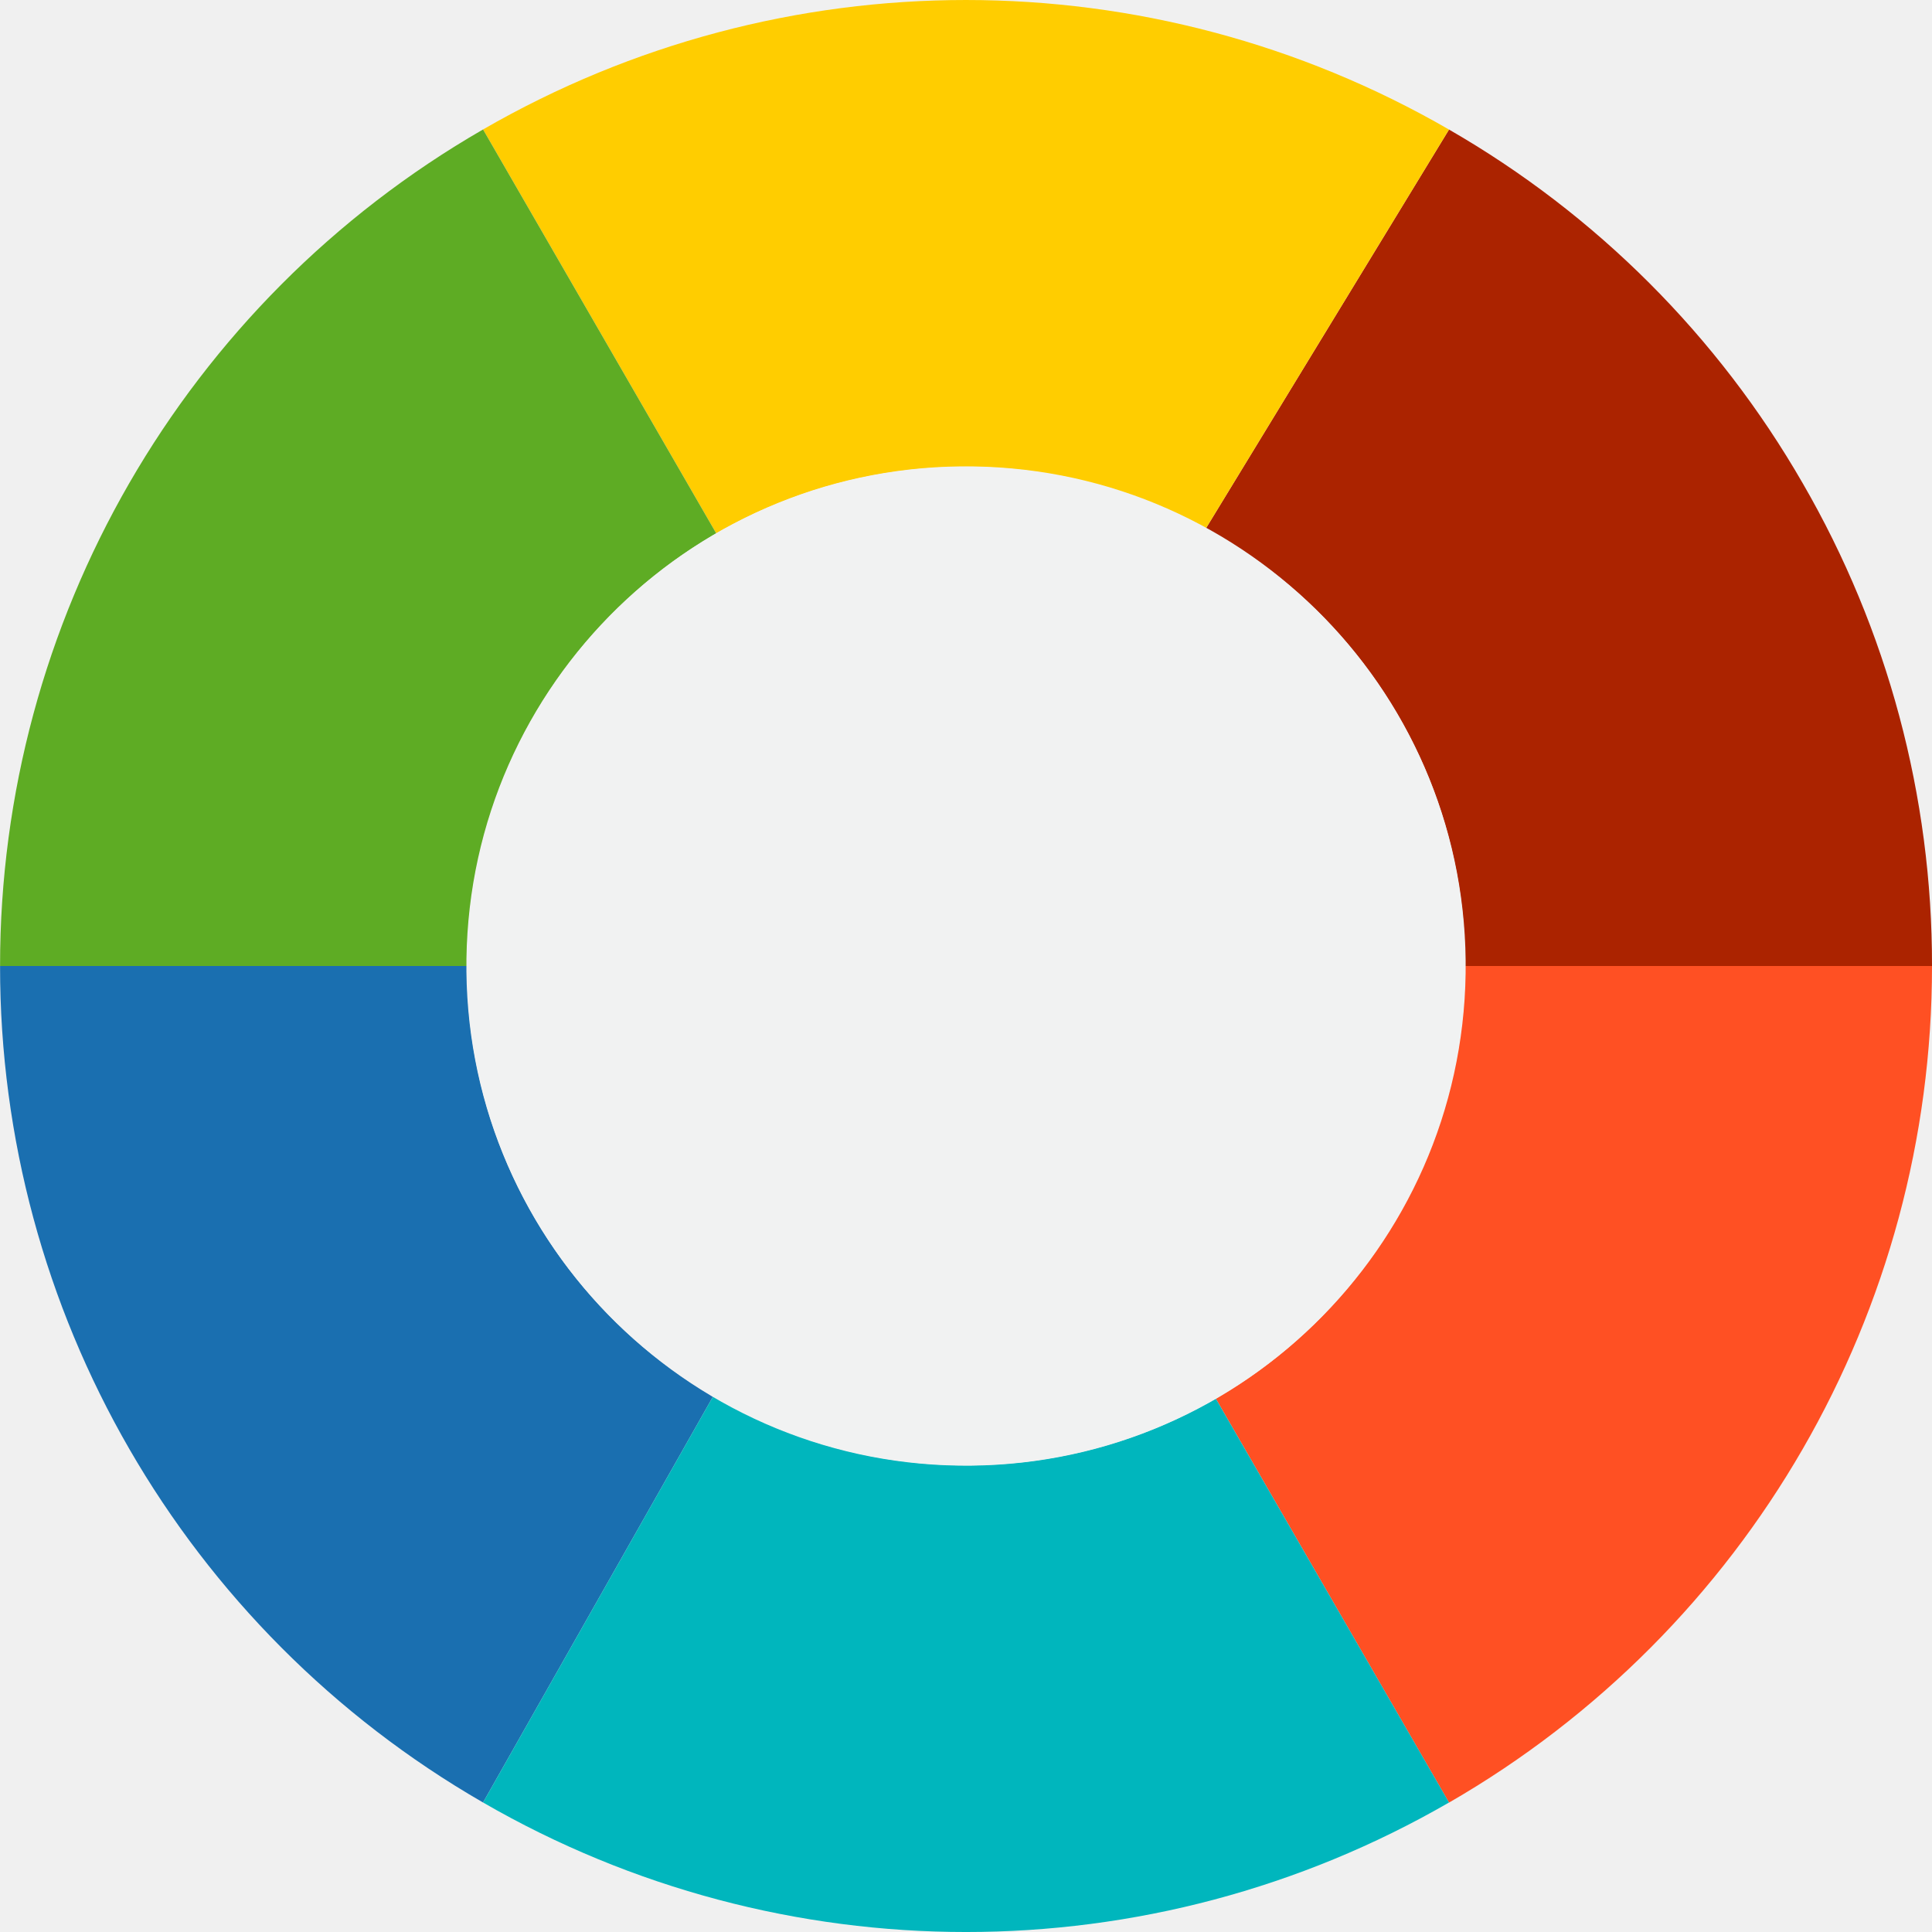
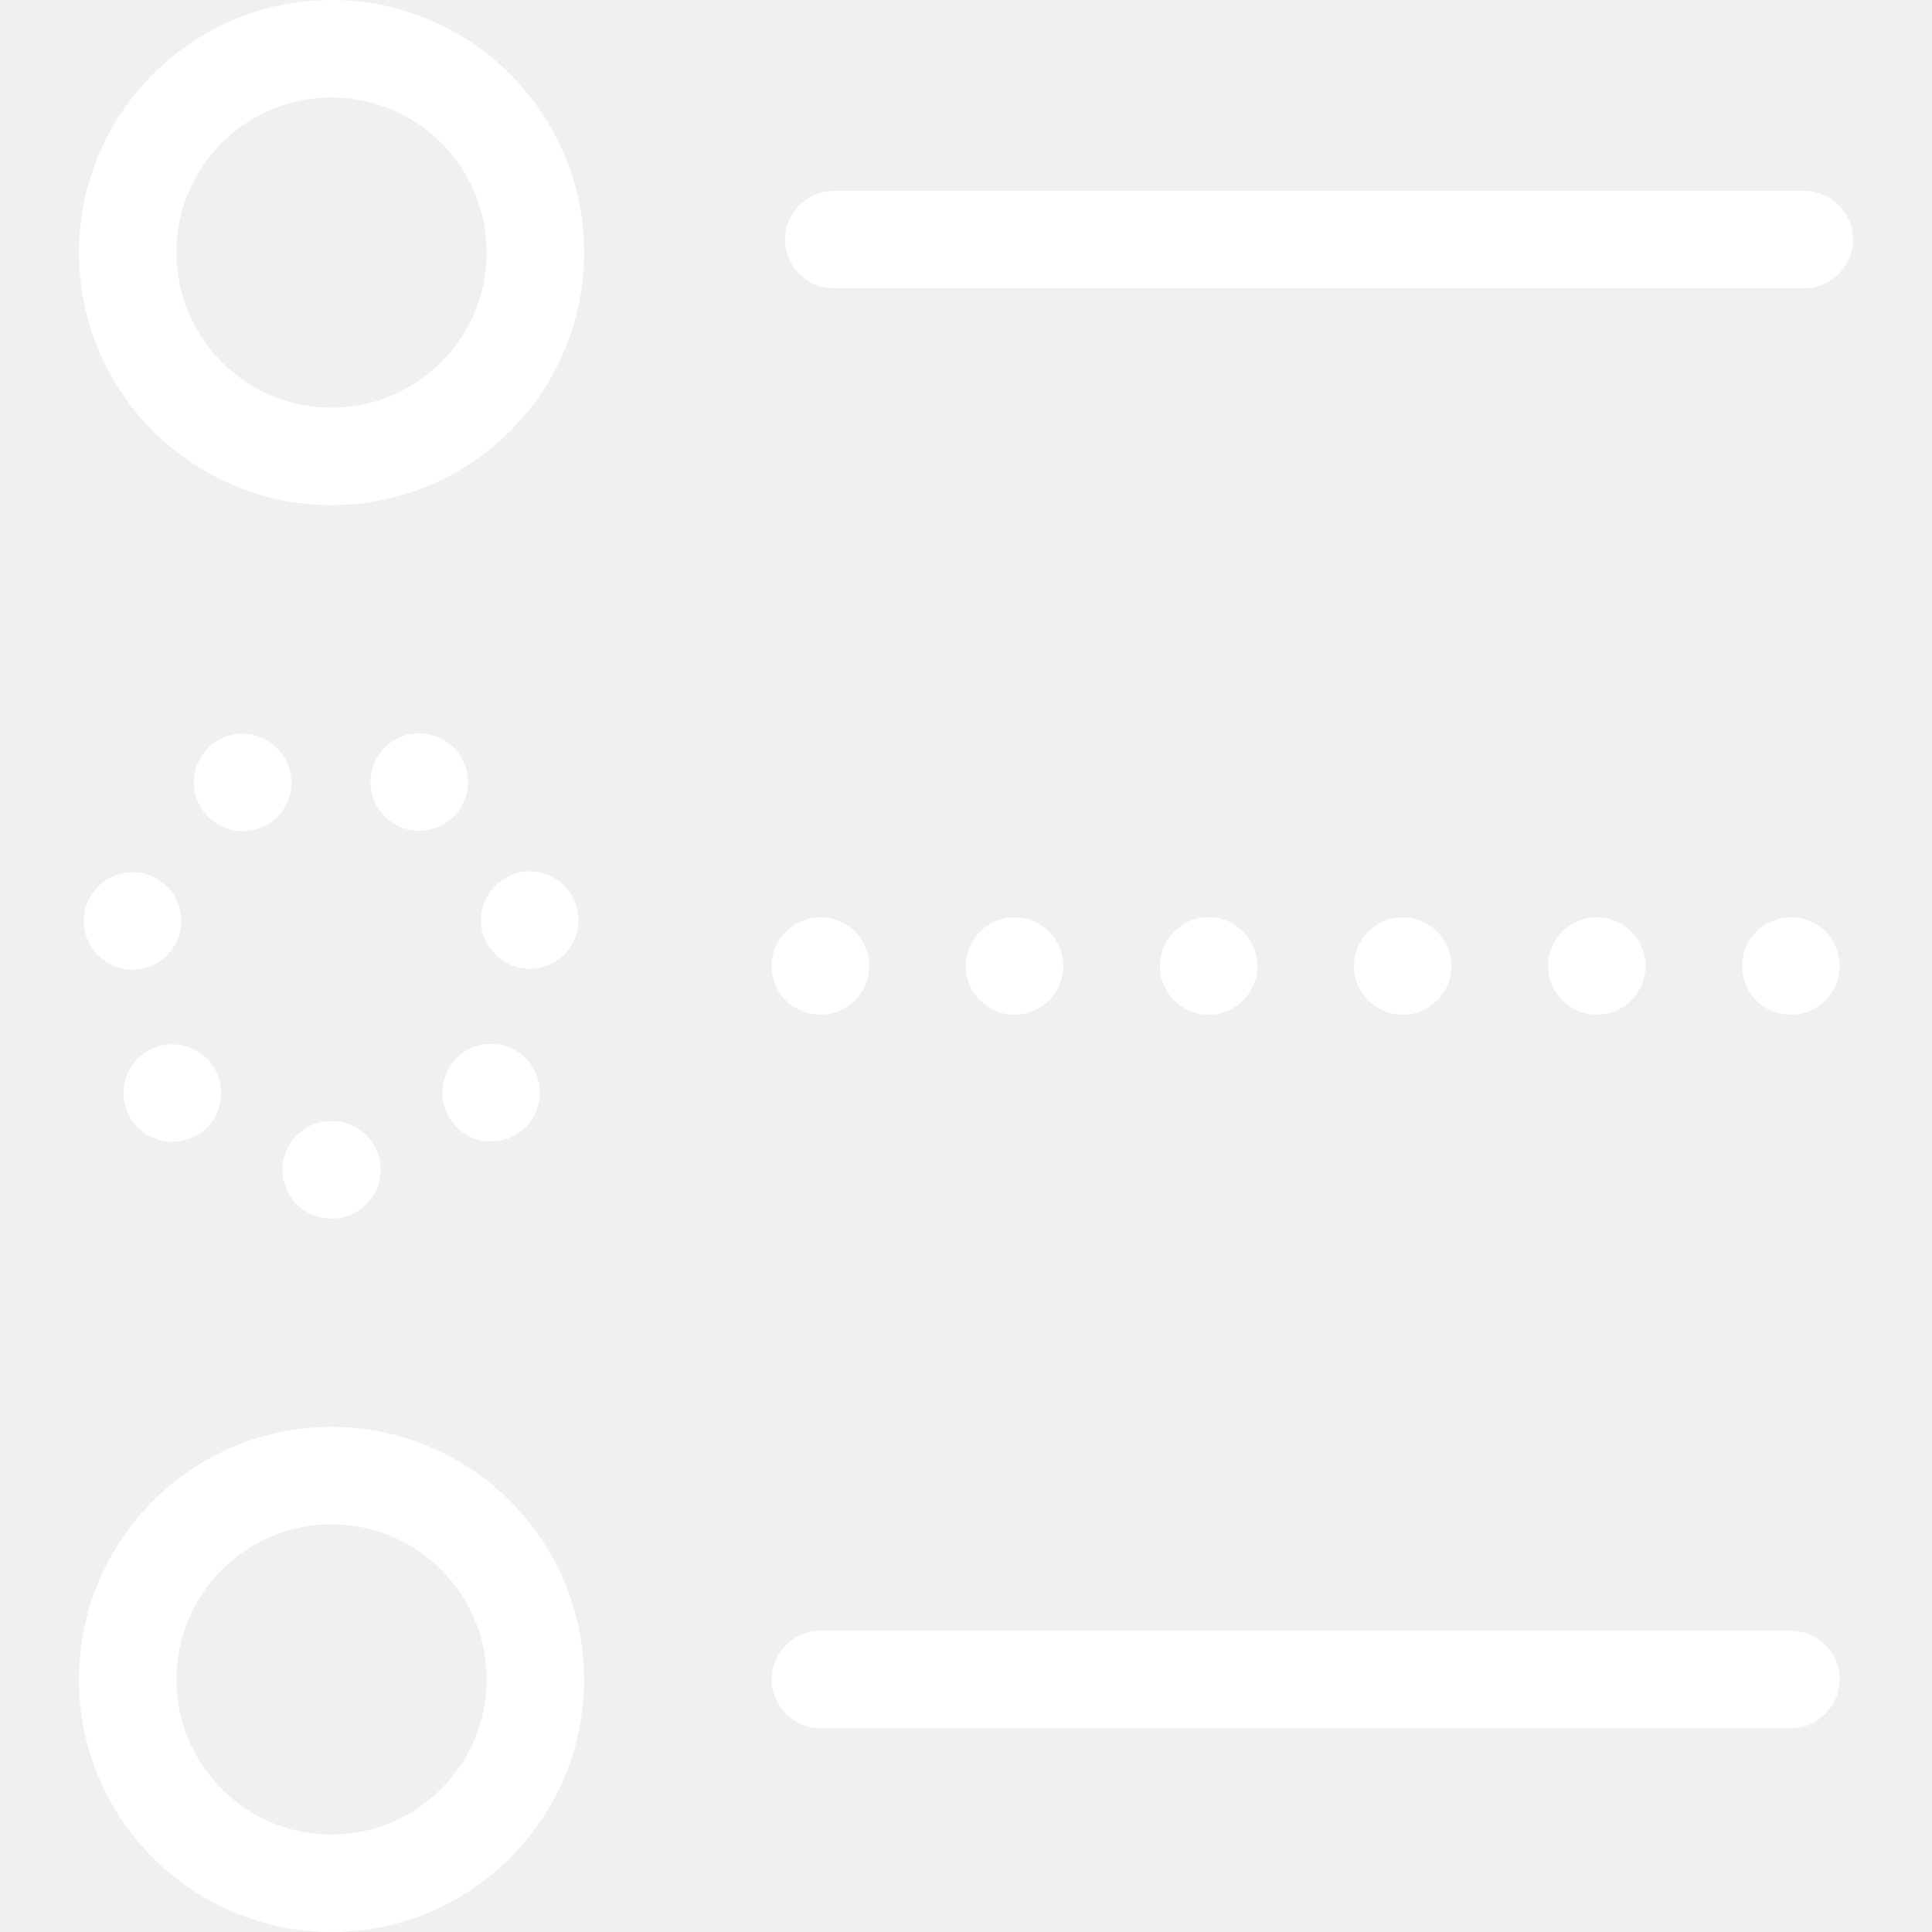
- <svg xmlns="http://www.w3.org/2000/svg" height="464pt" viewBox="0 0 464 464.013" width="464pt">
-   <path d="m432.926 116.012c-20.324-35.293-49.621-64.582-84.918-84.895l-58.402 95.809c38.531 20.883 62.457 61.262 62.266 105.086h112.137c.055-40.73-10.668-80.75-31.082-116zm0 0" fill="#ab2300" />
-   <path d="m116.008 31.094 56 97c36.305-20.906 80.887-21.348 117.598-1.168l58.402-95.809c-71.77-41.48-160.223-41.488-232-.023zm0 0" fill="#ffcd00" />
-   <path d="m351.871 232.012c.027 42.844-22.789 82.449-59.863 103.922l56 97c71.805-41.422 116.031-118.027 116-200.922zm0 0" fill="#ff5023" />
-   <path d="m172.008 128.094-56-97c-71.809 41.418-116.035 118.023-116 200.918h112.133c-.023-42.844 22.789-82.449 59.867-103.918zm0 0" fill="#5eac24" />
-   <path d="m128.086 292.012c-10.523-18.238-16.023-38.941-15.945-60h-112.133c-.043 82.891 44.187 159.492 116 200.898l55.254-97.539c-17.918-10.449-32.801-25.395-43.176-43.359zm0 0" fill="#1a6fb0" />
-   <path d="m292.008 335.934c-37.418 21.551-83.531 21.336-120.746-.562l-55.254 97.539c71.773 41.473 160.227 41.473 232 0zm0 0" fill="#00b6bd" />
-   <path d="m233.75 112.023c66.27.965 119.207 55.465 118.246 121.73-.961 66.27-55.461 119.207-121.73 118.246-66.266-.961-119.207-55.461-118.246-121.73.965-66.266 55.465-119.207 121.73-118.246zm0 0" fill="#f1f2f2" />
+ <svg xmlns="http://www.w3.org/2000/svg" version="1.1" width="512" height="512" x="0" y="0" viewBox="0 0 475.8 475.8" style="enable-background:new 0 0 512 512" xml:space="preserve">
+   <g>
+     <g>
+       <g>
+         <path d="M81.65,0c-34.3,0-62.2,27.9-62.2,62.2s27.9,62.2,62.2,62.2s62.2-27.9,62.2-62.2S115.85,0,81.65,0z M81.65,100.4    c-21.1,0-38.2-17.1-38.2-38.2S60.55,24,81.65,24s38.2,17.1,38.2,38.2S102.65,100.4,81.65,100.4z" fill="#ffffff" data-original="#000000" style="" />
+         <path d="M111.55,261.6c-4.1,5.2-3.3,12.7,1.9,16.9c2.2,1.8,4.8,2.6,7.5,2.6c3.5,0,7-1.5,9.4-4.5c4.1-5.2,3.3-12.7-1.9-16.9    C123.15,255.5,115.65,256.4,111.55,261.6z" fill="#ffffff" data-original="#000000" style="" />
+         <path d="M54.45,181.9c-5.9,2.9-8.4,10.1-5.5,16c2.1,4.3,6.3,6.8,10.8,6.8c1.8,0,3.5-0.4,5.3-1.2c6-2.9,8.4-10.1,5.5-16    C67.65,181.5,60.45,179,54.45,181.9z" fill="#ffffff" data-original="#000000" style="" />
+         <path d="M35.35,215.1c-6.5-1.5-12.9,2.6-14.4,9c-1.5,6.5,2.6,12.9,9,14.4c0.9,0.2,1.8,0.3,2.7,0.3c5.5,0,10.4-3.8,11.7-9.3    C45.85,223,41.75,216.6,35.35,215.1z" fill="#ffffff" data-original="#000000" style="" />
+         <path d="M34.95,259.8c-5.2,4.1-6,11.7-1.9,16.9c2.4,3,5.9,4.5,9.4,4.5c2.6,0,5.3-0.9,7.5-2.6c5.2-4.1,6-11.7,1.9-16.9    C47.65,256.5,40.05,255.7,34.95,259.8z" fill="#ffffff" data-original="#000000" style="" />
+         <path d="M130.45,238.6c0.9,0,1.8-0.1,2.7-0.3c6.5-1.5,10.5-7.9,9-14.4s-8-10.5-14.4-9c-6.4,1.5-10.5,8-9,14.4    C120.15,234.8,125.05,238.6,130.45,238.6z" fill="#ffffff" data-original="#000000" style="" />
+         <path d="M108.45,181.8c-6-2.9-13.2-0.4-16,5.6c-2.9,6-0.4,13.1,5.6,16l0,0c1.7,0.8,3.4,1.2,5.2,1.2c4.5,0,8.8-2.5,10.8-6.8    C116.95,191.9,114.45,184.7,108.45,181.8z" fill="#ffffff" data-original="#000000" style="" />
+         <path d="M81.75,276.1L81.75,276.1c-0.1,0-0.1,0-0.2,0c-3.2,0-6.3,1.3-8.5,3.5s-3.5,5.3-3.5,8.5s1.3,6.3,3.5,8.5s5.3,3.5,8.5,3.5    h0.1h0.1l0,0c6.6,0,12-5.4,12-12C93.75,281.4,88.35,276.1,81.75,276.1z" fill="#ffffff" data-original="#000000" style="" />
+         <path d="M81.65,351.4c-34.3,0-62.2,27.9-62.2,62.2s27.9,62.2,62.2,62.2s62.2-27.9,62.2-62.2S115.85,351.4,81.65,351.4z     M81.65,451.8c-21.1,0-38.2-17.1-38.2-38.2s17.1-38.2,38.2-38.2s38.2,17.1,38.2,38.2S102.65,451.8,81.65,451.8z" fill="#ffffff" data-original="#000000" style="" />
+         <path d="M205.35,71h239c6.6,0,12-5.4,12-12s-5.4-12-12-12h-239c-6.6,0-12,5.4-12,12S198.65,71,205.35,71z" fill="#ffffff" data-original="#000000" style="" />
+         <path d="M202.05,249.9c3.2,0,6.3-1.3,8.5-3.5s3.5-5.3,3.5-8.5c0-3.2-1.3-6.3-3.5-8.5s-5.3-3.5-8.5-3.5s-6.3,1.3-8.5,3.5    s-3.5,5.3-3.5,8.5c0,3.2,1.3,6.3,3.5,8.5C195.85,248.6,198.95,249.9,202.05,249.9z" fill="#ffffff" data-original="#000000" style="" />
+         <path d="M237.85,237.9c0,6.6,5.4,12,12,12s12-5.4,12-12s-5.4-12-12-12S237.85,231.3,237.85,237.9z" fill="#ffffff" data-original="#000000" style="" />
+         <path d="M285.65,237.9c0,6.6,5.4,12,12,12s12-5.4,12-12s-5.4-12-12-12S285.65,231.3,285.65,237.9z" fill="#ffffff" data-original="#000000" style="" />
+         <path d="M333.45,237.9c0,6.6,5.4,12,12,12s12-5.4,12-12s-5.4-12-12-12S333.45,231.3,333.45,237.9z" fill="#ffffff" data-original="#000000" style="" />
+         <path d="M381.25,237.9c0,6.6,5.4,12,12,12s12-5.4,12-12s-5.4-12-12-12S381.25,231.3,381.25,237.9z" fill="#ffffff" data-original="#000000" style="" />
+         <path d="M441.05,225.9c-3.2,0-6.3,1.3-8.5,3.5s-3.5,5.3-3.5,8.5c0,3.2,1.3,6.3,3.5,8.5s5.3,3.5,8.5,3.5s6.3-1.3,8.5-3.5    s3.5-5.3,3.5-8.5c0-3.2-1.3-6.3-3.5-8.5S444.25,225.9,441.05,225.9z" fill="#ffffff" data-original="#000000" style="" />
+         <path d="M441.05,401.6h-239c-6.6,0-12,5.4-12,12s5.4,12,12,12h239c6.6,0,12-5.4,12-12S447.65,401.6,441.05,401.6z" fill="#ffffff" data-original="#000000" style="" />
+       </g>
+     </g>
+     <g>
+ </g>
+     <g>
+ </g>
+     <g>
+ </g>
+     <g>
+ </g>
+     <g>
+ </g>
+     <g>
+ </g>
+     <g>
+ </g>
+     <g>
+ </g>
+     <g>
+ </g>
+     <g>
+ </g>
+     <g>
+ </g>
+     <g>
+ </g>
+     <g>
+ </g>
+     <g>
+ </g>
+     <g>
+ </g>
+   </g>
</svg>
